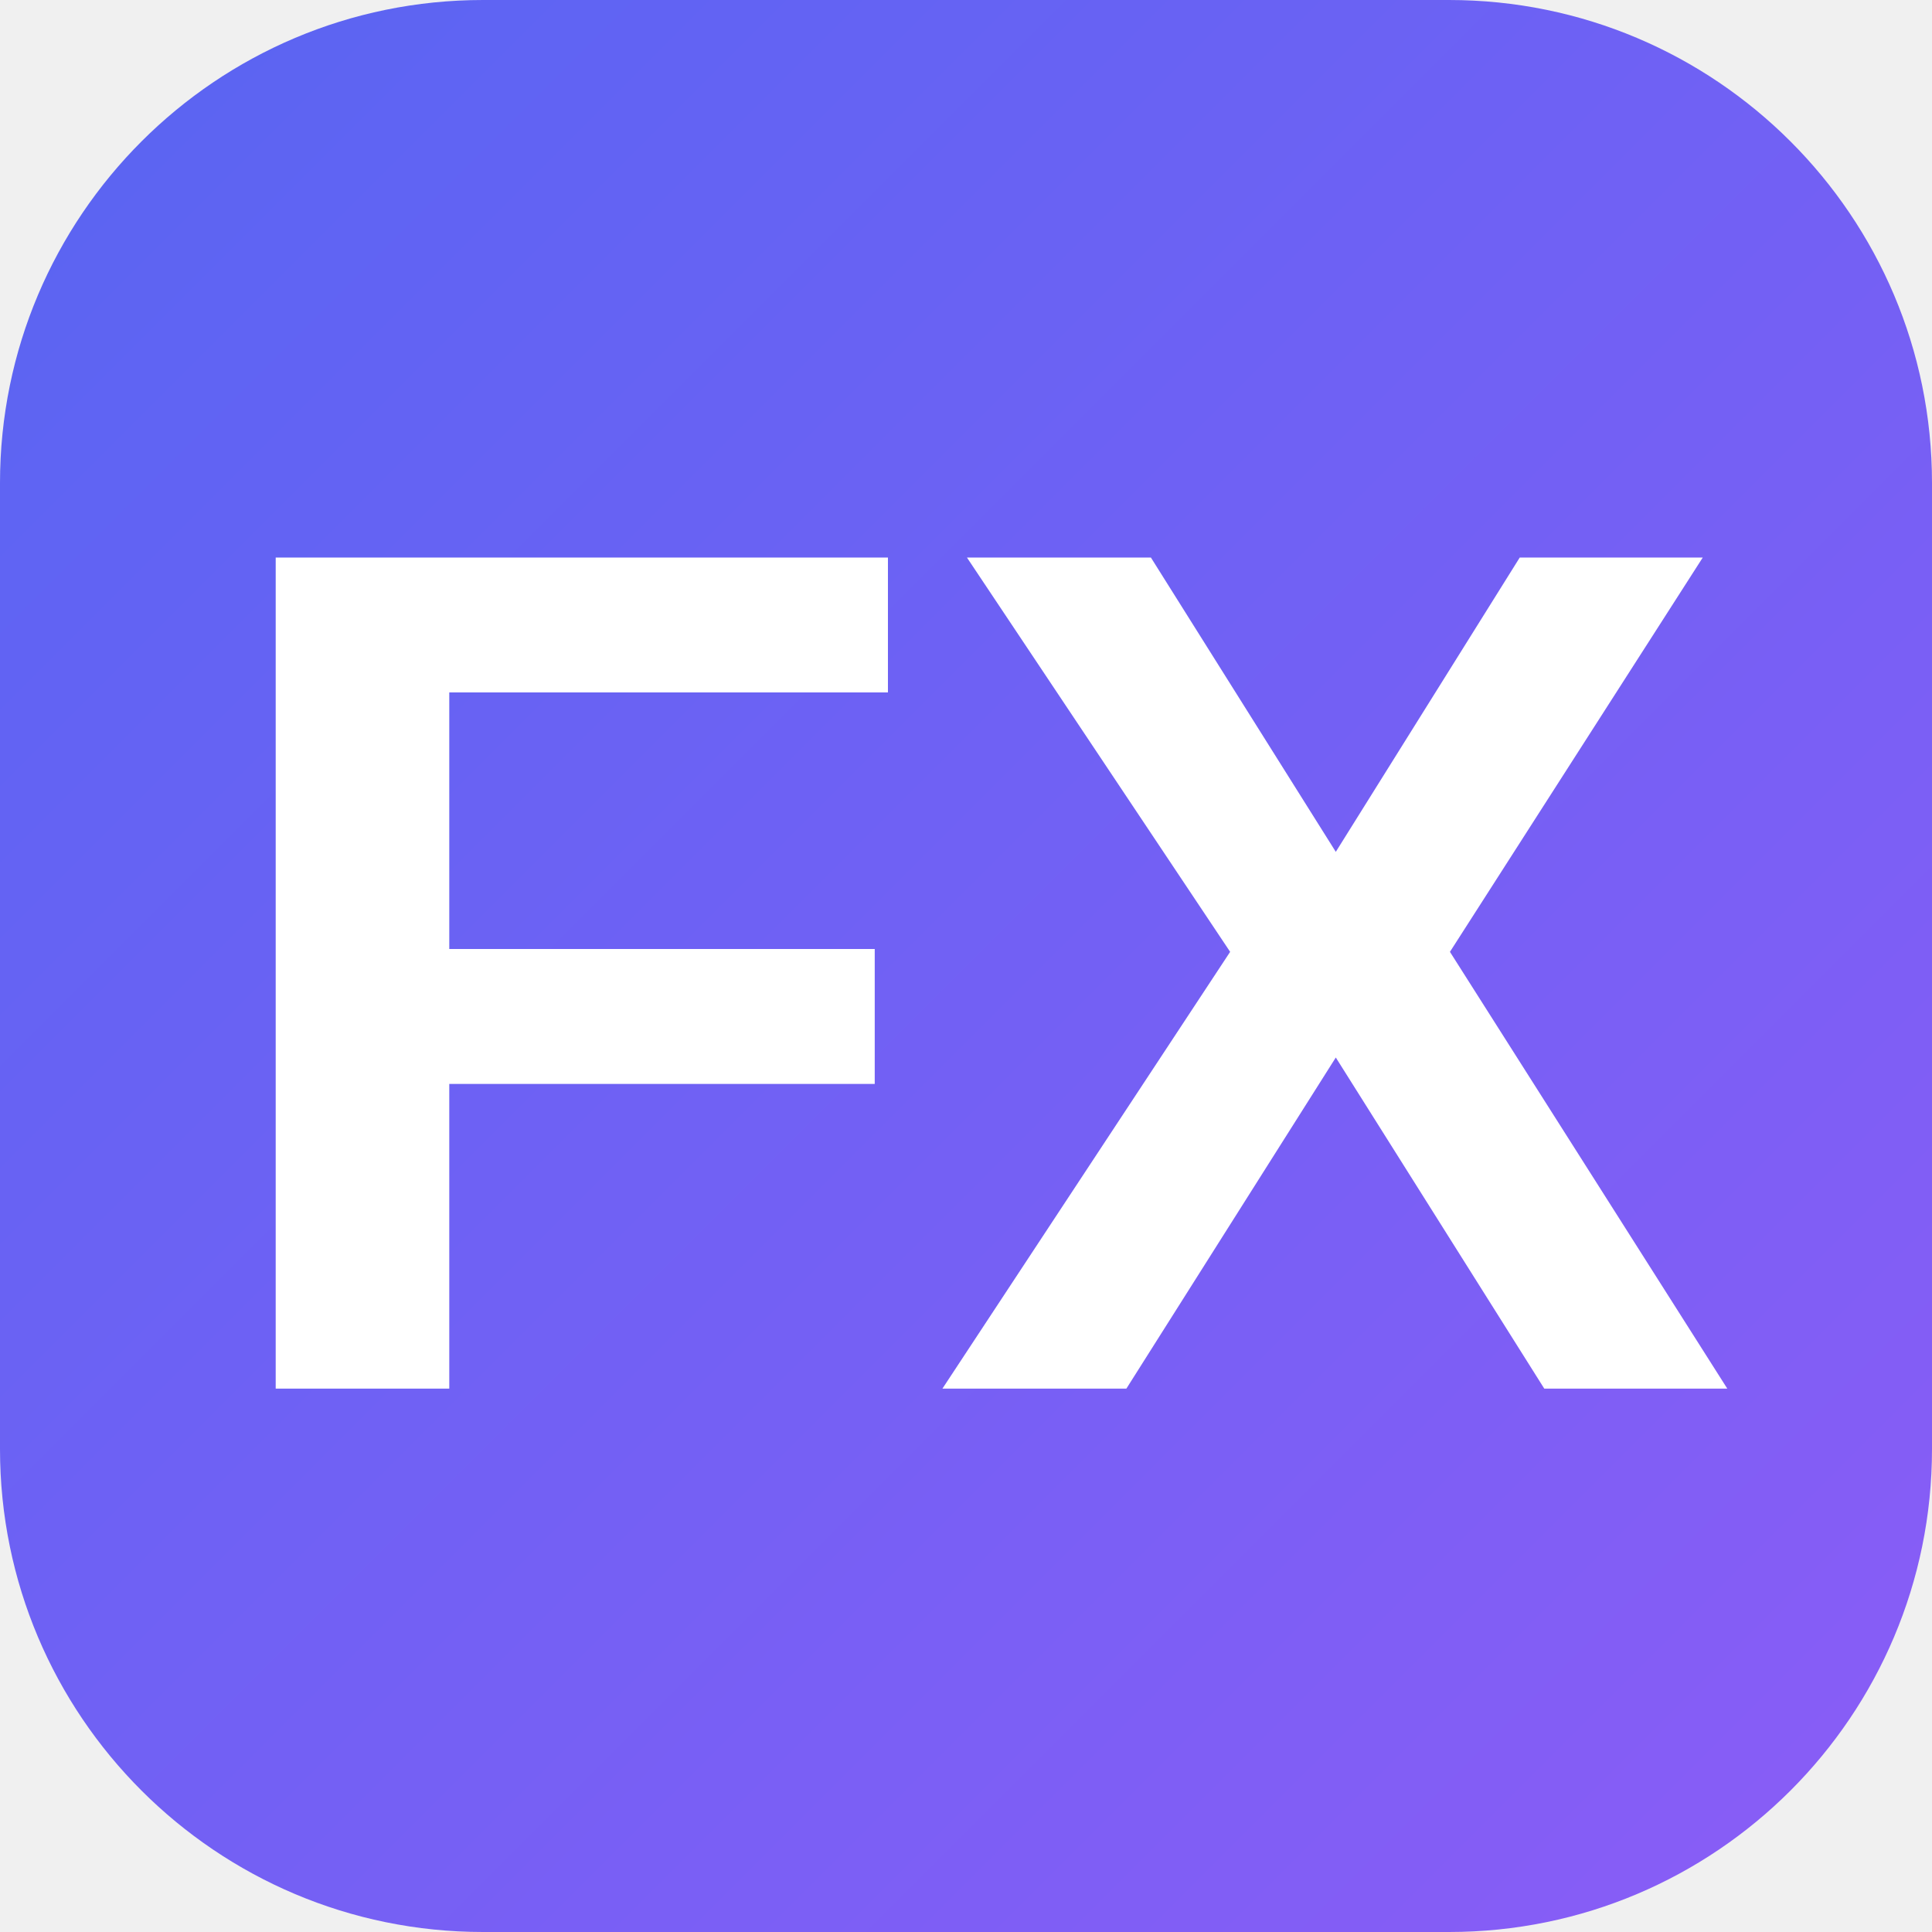
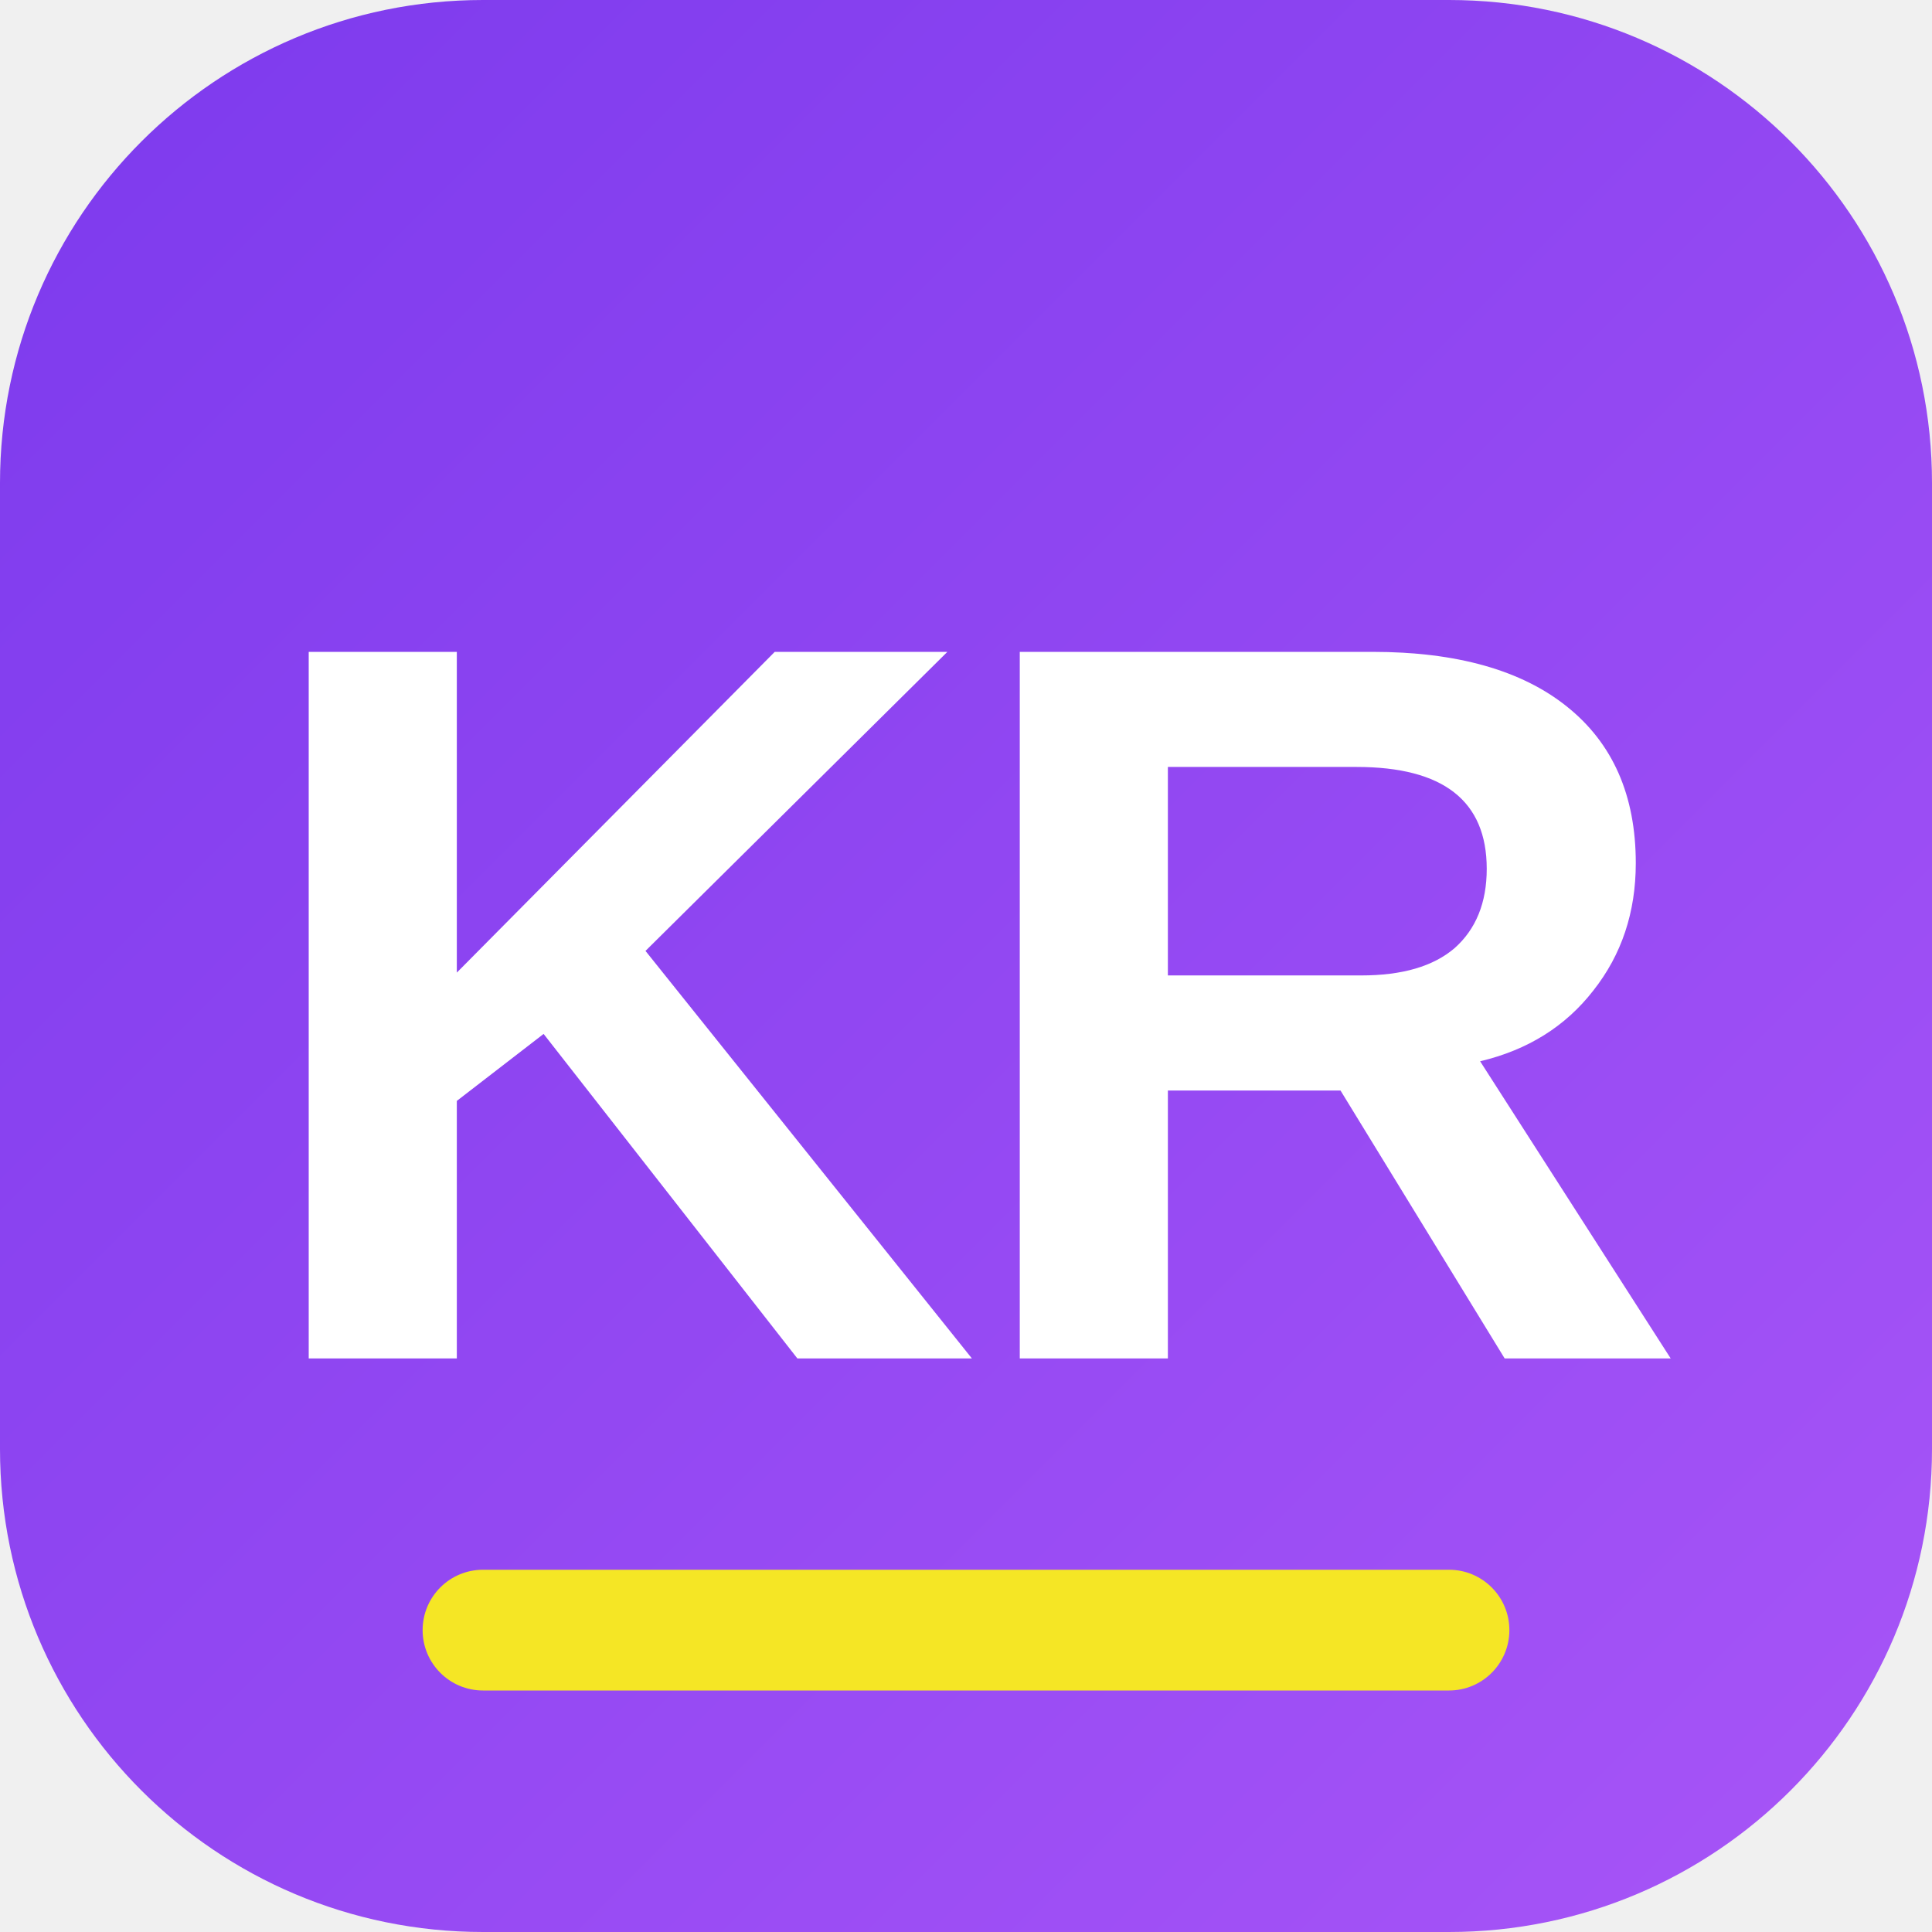
- <svg xmlns="http://www.w3.org/2000/svg" viewBox="0 0 32 32">
+ <svg xmlns="http://www.w3.org/2000/svg" viewBox="0 0 32 32" width="32" height="32" role="img" aria-label="Kratos System">
  <defs>
    <linearGradient id="g" x1="0%" y1="0%" x2="100%" y2="100%">
-       <stop offset="0%" stop-color="#5865f2" />
-       <stop offset="100%" stop-color="#8b5cf6" />
+       <stop offset="0%" stop-color="#7c3aed" />
+       <stop offset="100%" stop-color="#a855f7" />
    </linearGradient>
  </defs>
  <rect width="32" height="32" rx="8" fill="url(#g)" />
-   <text x="16" y="23" text-anchor="middle" font-size="20" font-weight="bold" fill="white" font-family="Arial">FX</text>
+   <text x="16" y="22.5" text-anchor="middle" font-size="17" font-weight="800" fill="#ffffff" font-family="Arial, Helvetica, sans-serif" letter-spacing="-0.5">KR</text>
+   <rect x="7" y="26" width="18" height="2" rx="1" fill="#f5e625" />
</svg>
